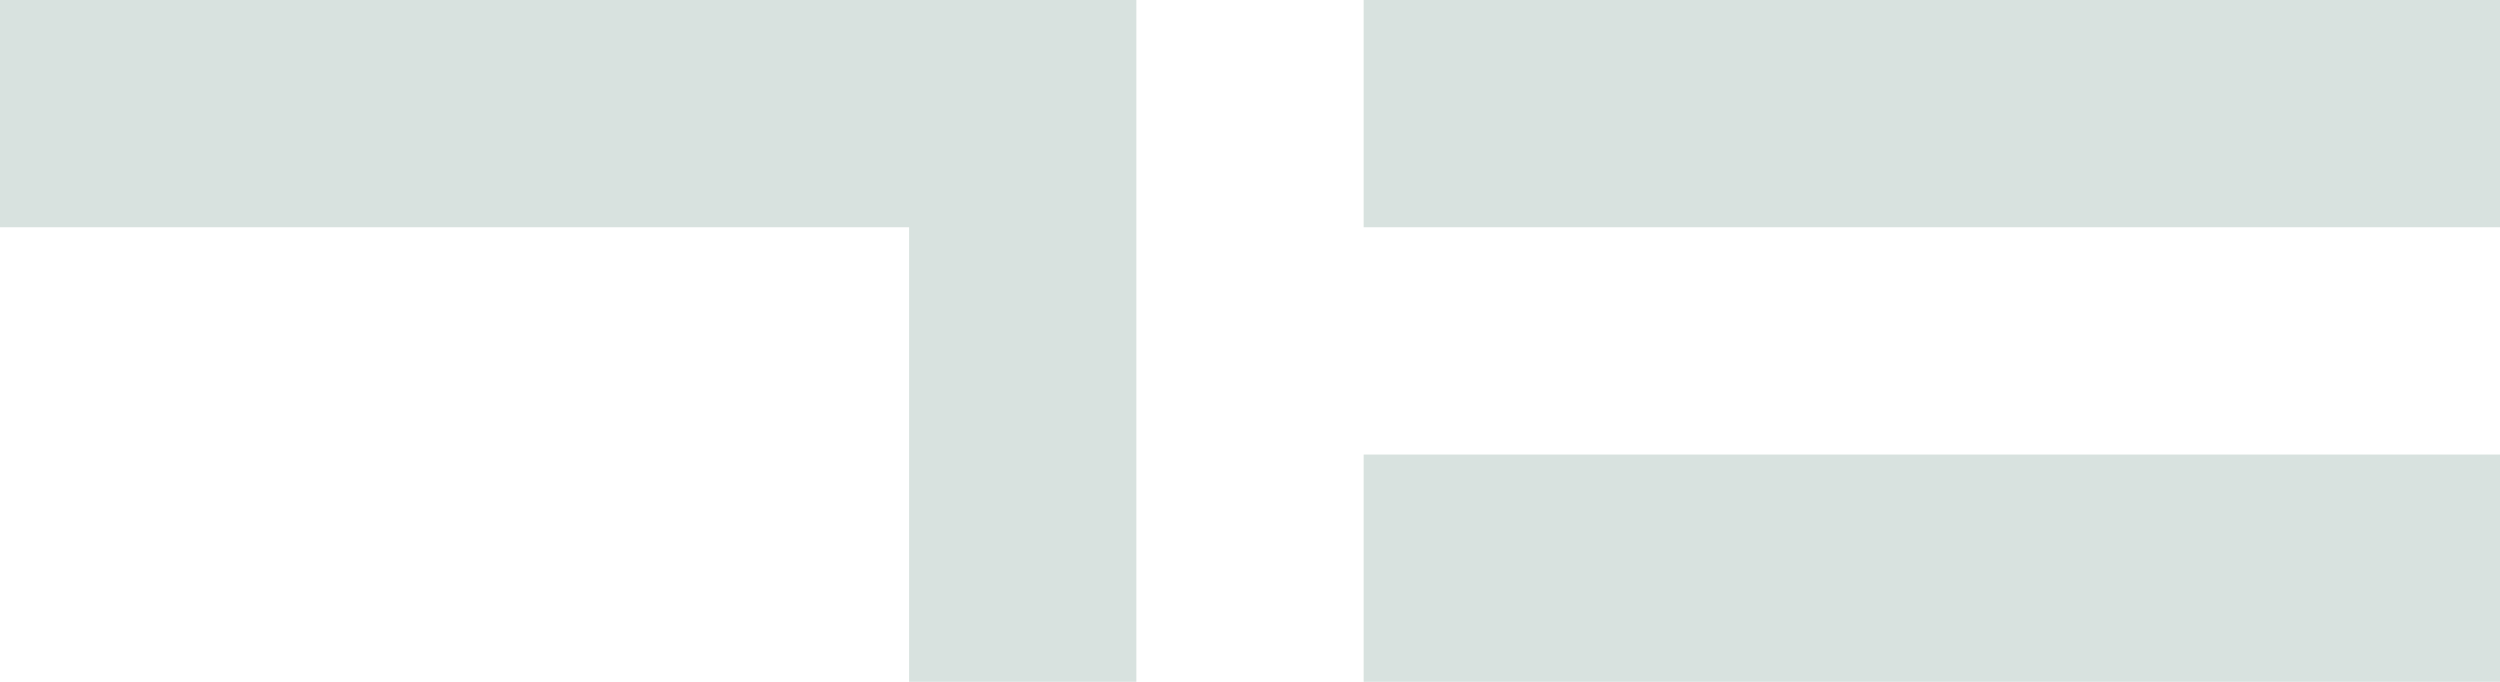
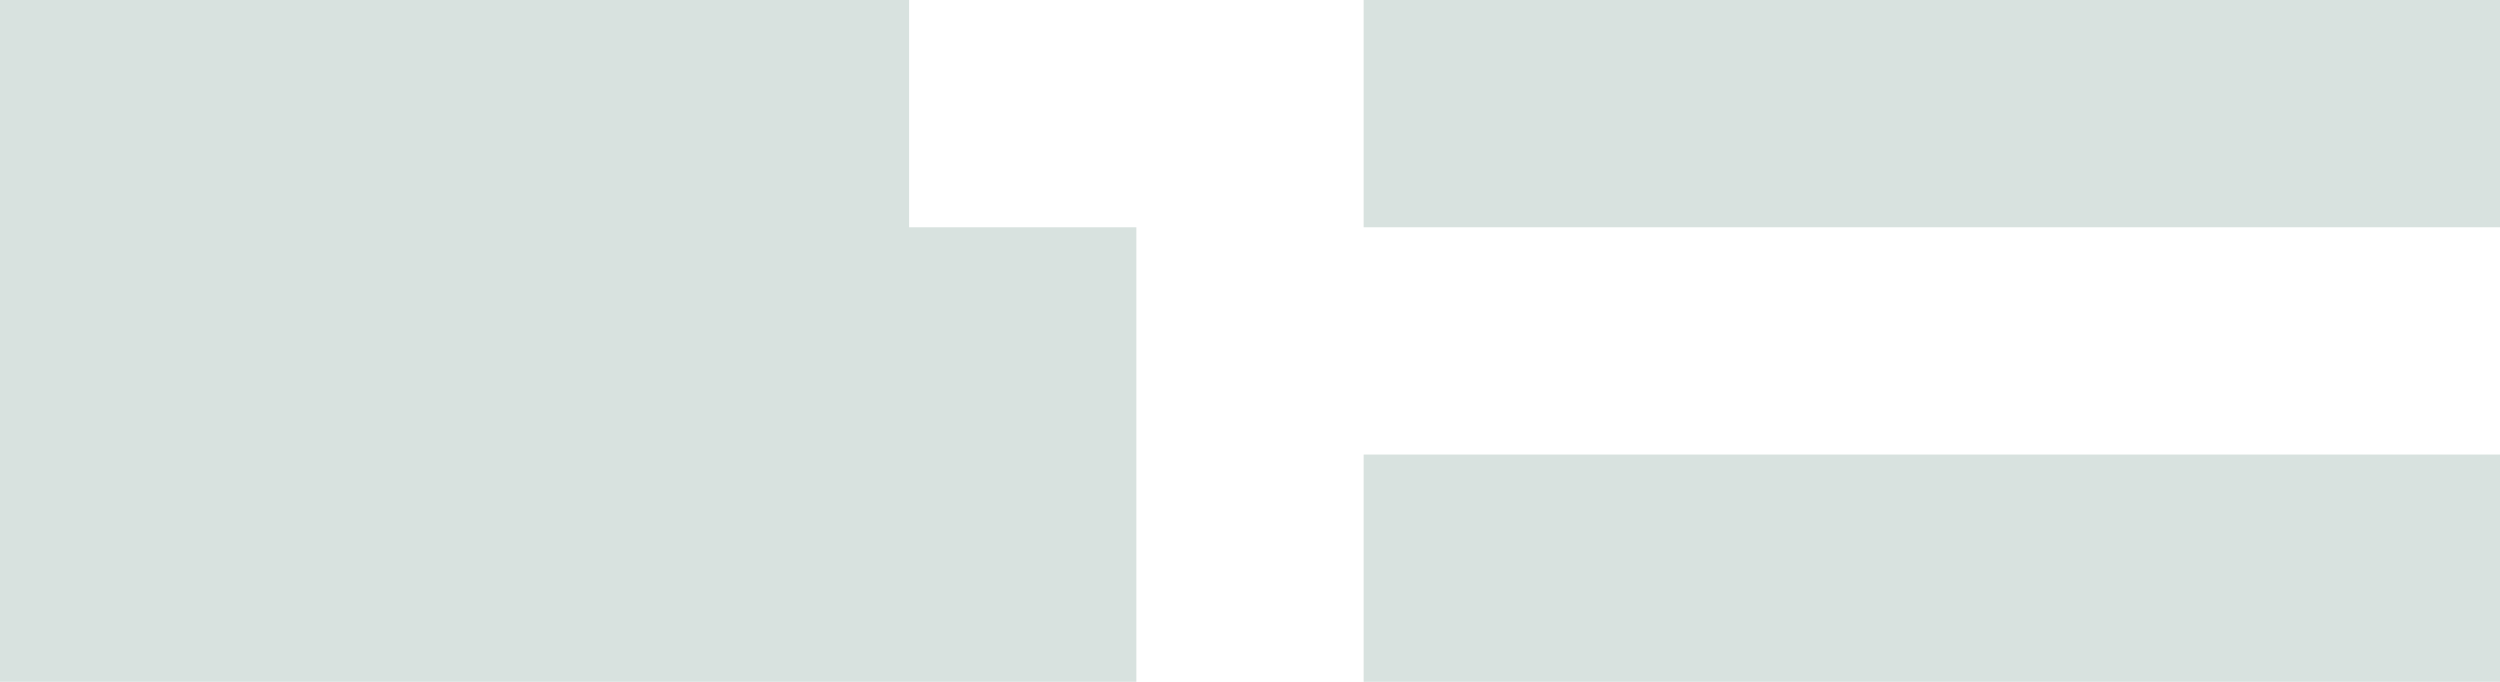
- <svg xmlns="http://www.w3.org/2000/svg" width="285mm" height="77.726mm" viewBox="0 0 285 77.726" version="1.1" id="svg1">
-   <defs id="defs1" />
-   <g id="layer1" transform="translate(-6.590806,-64.09197)">
-     <path id="path18" style="display:none;opacity:0.51;fill:#000000;stroke:#000000;stroke-width:0.073;stroke-dasharray:none;stroke-opacity:1;paint-order:normal" transform="matrix(0,1,-1.888889,0,211.3889,-12.5)" d="M 205,10 V 100 M 199.265,10 V 100 M 193.529,10 V 100 M 187.794,10 V 100 M 182.059,10 V 100 M 176.324,10 V 100 M 170.588,10 V 100 M 164.853,10 V 100 M 159.118,10 V 100 M 153.382,10 V 100 M 147.647,10 V 100 M 141.912,10 V 100 M 136.176,10 V 100 M 130.441,10 V 100 M 124.706,10 V 100 M 118.971,10 V 100 M 113.235,10 V 100 M 107.5,10 V 100 M 101.765,10 V 100 M 96.029,10 V 100 M 90.294,10 V 100 M 84.559,10 V 100 M 78.824,10 V 100 M 73.088,10 V 100 M 67.353,10 V 100 M 61.618,10 V 100 M 55.882,10 V 100 M 50.147,10 V 100 M 44.412,10 V 100 M 38.676,10 V 100 M 32.941,10 V 100 M 27.206,10 V 100 M 21.471,10 V 100 M 15.735,10 V 100 M 10,10 V 100 M 22.5,3.382 H 192.5 M 22.5,6.419 H 192.5 M 22.5,9.455 H 192.5 M 22.5,12.491 H 192.5 M 22.5,15.528 H 192.5 M 22.5,18.564 H 192.5 M 22.5,21.6 H 192.5 M 22.5,24.637 H 192.5 M 22.5,27.673 H 192.5 M 22.5,30.709 H 192.5 M 22.5,33.746 H 192.5 M 22.5,36.782 H 192.5 M 22.5,39.818 H 192.5 M 22.5,42.855 H 192.5 M 22.5,45.891 H 192.5 M 22.5,48.927 H 192.5 M 22.5,51.964 H 192.5 M 22.5,55 H 192.5 M 22.5,58.036 H 192.5 M 22.5,61.073 H 192.5 M 22.5,64.109 H 192.5 M 22.5,67.145 H 192.5 M 22.5,70.182 H 192.5 M 22.5,73.218 H 192.5 M 22.5,76.254 H 192.5 M 22.5,79.291 H 192.5 M 22.5,82.327 H 192.5 M 22.5,85.363 H 192.5 M 22.5,88.4 H 192.5 M 22.5,91.436 H 192.5 M 22.5,94.472 H 192.5 M 22.5,97.509 H 192.5 M 22.5,100.545 H 192.5 M 22.5,103.581 H 192.5 M 22.5,106.618 H 192.5" />
-     <path id="path1" style="display:inline;opacity:1;fill:#d8e2df;fill-opacity:1;stroke:none;stroke-width:0.452" d="M 6.591,64.092 V 90 H 32.499 58.409 84.317 110.228 v 25.91 25.908 h 25.908 V 115.91 90 64.092 H 110.228 84.317 58.409 32.499 Z M 162.046,115.91 v 25.908 h 25.908 25.91 25.908 25.91 25.908 v -25.908 h -25.908 -25.91 -25.908 -25.91 z m 0,-51.818 v 25.908 h 25.908 25.91 25.908 25.91 25.908 V 64.092 h -25.908 -25.91 -25.908 -25.91 z" />
-     <path id="path48-7" style="display:none;opacity:1;fill:#a7aaad;fill-opacity:1;stroke:none;stroke-width:0.194" d="m 5.638,114.427 v 15.327 H 20.966 36.294 51.621 66.95 82.278 v 15.329 15.327 H 97.606 V 145.083 129.754 114.427 H 82.278 66.95 51.621 36.294 20.966 Z m 107.296,0 v 15.327 h 15.329 15.327 15.329 15.327 15.329 15.327 v -15.327 h -15.327 -15.329 -15.327 -15.329 -15.327 z m 0,30.656 v 15.327 h 15.329 15.327 15.329 15.327 15.329 15.327 v -15.327 h -15.327 -15.329 -15.327 -15.329 -15.327 z" />
-   </g>
+ <svg xmlns="http://www.w3.org/2000/svg" viewBox="0 0 110 30" width="110" height="30" role="img" aria-label="CUADRA">
+   <path d="M 0,0 H 40 V 10 H 50 V 30 H 0 Z M 60,0 H 110 V 10 H 60 Z M 60,20 H 110 V 30 H 60 Z" fill="#D8E2DF" />
</svg>
